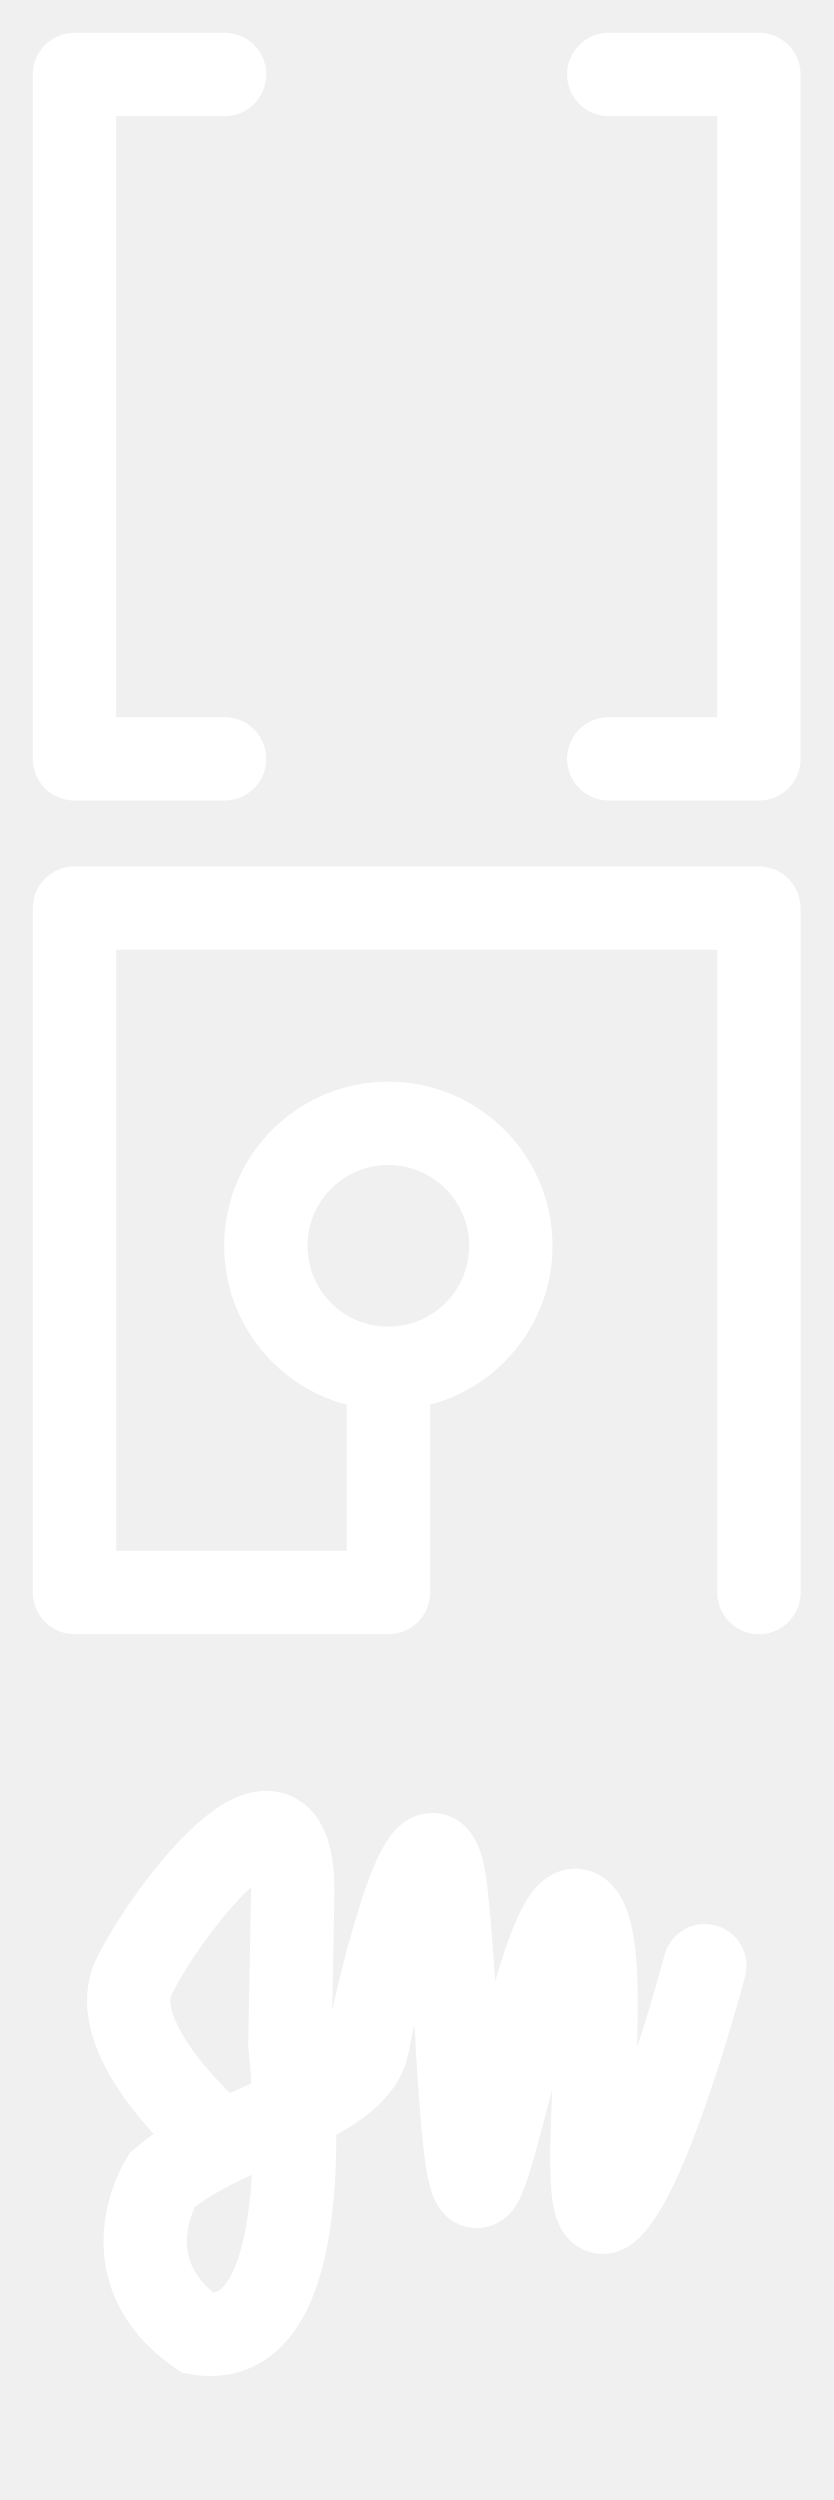
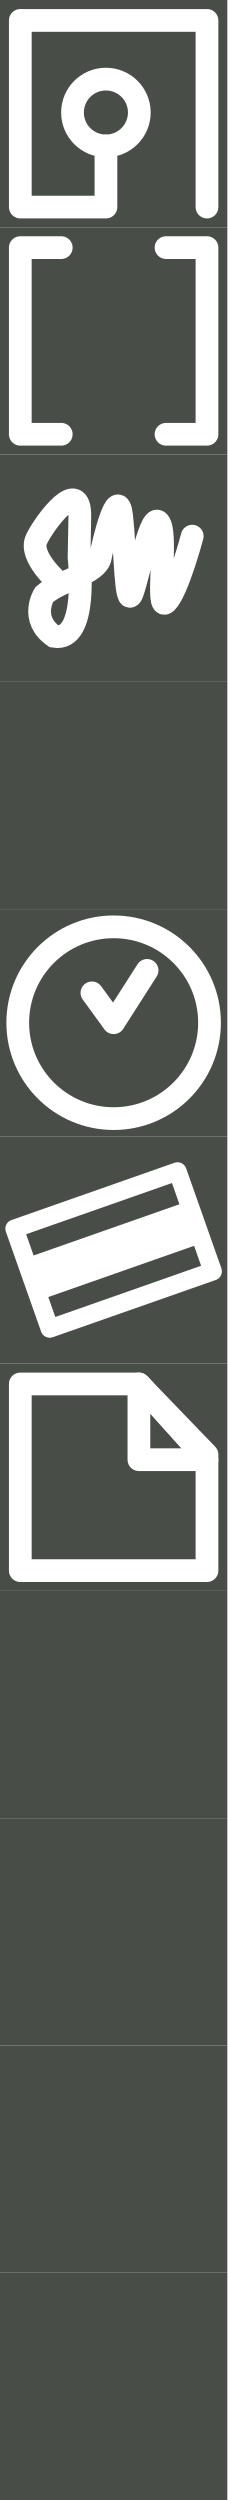
- <svg xmlns="http://www.w3.org/2000/svg" width="35.433" height="106.3" viewBox="0 0 10 30">
-   <g transform="translate(0-267)" fill="none" stroke="#fff" stroke-linecap="round">
-     <g stroke-linejoin="round">
-       <path d="m10.186 3.377h-6.809v31.04h6.809m17.424 0h6.809v-31.04h-6.809" transform="matrix(.26458 0 0 .26458 0 267)" vector-effect="none" stroke-width="3.78" />
-       <path d="m9.107 286.11v-8.213h-8.213v8.213h3.767v-2.687" vector-effect="none" />
-       <path d="m6.13 281.95a1.47 1.47 0 0 1 -1.47 1.47 1.47 1.47 0 0 1 -1.47 -1.47 1.47 1.47 0 0 1 1.47 -1.47 1.47 1.47 0 0 1 1.47 1.47z" vector-effect="none" />
-     </g>
-     <path d="m2.608 292.66c0 0-1.37-1.169-1-1.938.367-.768 1.94-2.844 1.904-.969l-.033 1.771c0 0 .434 3.742-1.102 3.475-1.102-.768-.434-1.837-.434-1.837.768-.668 2.339-.902 2.472-1.637.134-.735.768-3.274.935-1.837.167 1.437.167 4.209.468 3.408.301-.802.835-3.742 1.203-3.074.367.668-.2 3.976.301 3.474.501-.501 1.136-2.907 1.136-2.907" />
+ <svg xmlns="http://www.w3.org/2000/svg" width="10" height="110" viewBox="0 0 10 110" version="1.1" id="svg14">
+   <defs id="defs18" />
+   <g id="layer1" style="display:none" transform="translate(0,-28.95606)" />
+   <g id="layer2" transform="translate(0,-28.95606)">
+     <rect style="display:inline;opacity:1;vector-effect:none;fill:#494d48;fill-opacity:1;stroke:none;stroke-width:3.269;stroke-linecap:round;stroke-linejoin:round;stroke-miterlimit:4;stroke-dasharray:none;stroke-dashoffset:0;stroke-opacity:1" id="rect4499-0" width="10" height="10" x="1.5367431e-007" y="38.957" />
+     <rect style="display:inline;opacity:1;vector-effect:none;fill:#494d48;fill-opacity:1;stroke:none;stroke-width:3.269;stroke-linecap:round;stroke-linejoin:round;stroke-miterlimit:4;stroke-dasharray:none;stroke-dashoffset:0;stroke-opacity:1" id="rect4499-03" width="10" height="10" x="-2.463257e-007" y="28.956" />
+     <rect style="display:inline;opacity:1;vector-effect:none;fill:#494d48;fill-opacity:1;stroke:none;stroke-width:3.269;stroke-linecap:round;stroke-linejoin:round;stroke-miterlimit:4;stroke-dasharray:none;stroke-dashoffset:0;stroke-opacity:1" id="rect4499-9" width="10" height="10" x="1.5367431e-007" y="48.957" />
+     <path d="M 2.695,39.851 H 0.893 v 8.213 H 2.695 m 4.61,0 h 1.802 v -8.213 h -1.802" id="path2" style="vector-effect:none;fill:none;stroke:#ffffff;stroke-width:1;stroke-linecap:round;stroke-linejoin:round;stroke-miterlimit:4;stroke-dasharray:none" />
+     <path d="m 9.107,38.067 v -8.213 H 0.894 v 8.213 H 4.661 v -2.687" id="path4" style="vector-effect:none;fill:none;stroke:#ffffff;stroke-width:1;stroke-linecap:round;stroke-linejoin:round;stroke-miterlimit:4;stroke-dasharray:none" />
+     <path d="m 6.13,33.907 a 1.47,1.47 0 0 1 -1.47,1.47 1.47,1.47 0 0 1 -1.47,-1.47 1.47,1.47 0 0 1 1.47,-1.47 1.47,1.47 0 0 1 1.47,1.47 z" id="path6" style="vector-effect:none;fill:none;stroke:#ffffff;stroke-width:1;stroke-linecap:round;stroke-linejoin:round;stroke-miterlimit:4;stroke-dasharray:none" />
+     <path style="fill:none;stroke:#ffffff;stroke-width:1;stroke-linecap:round;stroke-miterlimit:4;stroke-dasharray:none" id="path10" d="m 2.608,54.617 c 0,0 -1.37,-1.169 -1,-1.938 0.367,-0.768 1.94,-2.844 1.904,-0.969 l -0.033,1.771 c 0,0 0.434,3.742 -1.102,3.475 -1.102,-0.768 -0.434,-1.837 -0.434,-1.837 0.768,-0.668 2.339,-0.902 2.472,-1.637 0.134,-0.735 0.768,-3.274 0.935,-1.837 0.167,1.437 0.167,4.209 0.468,3.408 0.301,-0.802 0.835,-3.742 1.203,-3.074 0.367,0.668 -0.2,3.976 0.301,3.474 0.501,-0.501 1.136,-2.907 1.136,-2.907" />
+     <rect style="display:inline;opacity:1;vector-effect:none;fill:#494d48;fill-opacity:1;stroke:none;stroke-width:3.269;stroke-linecap:round;stroke-linejoin:round;stroke-miterlimit:4;stroke-dasharray:none;stroke-dashoffset:0;stroke-opacity:1" id="rect4499-4" width="10" height="10" x="-7.5762784e-007" y="78.956" />
+     <rect style="display:inline;opacity:1;vector-effect:none;fill:#494d48;fill-opacity:1;stroke:none;stroke-width:3.269;stroke-linecap:round;stroke-linejoin:round;stroke-miterlimit:4;stroke-dasharray:none;stroke-dashoffset:0;stroke-opacity:1" id="rect4499-7" width="10" height="10" x="-1.6158143e-007" y="88.956" />
+     <path style="opacity:1;vector-effect:none;fill:none;fill-opacity:1;stroke:#ffffff;stroke-width:1;stroke-linecap:round;stroke-linejoin:round;stroke-miterlimit:4;stroke-dasharray:none;stroke-dashoffset:0;stroke-opacity:1" d="M 0.893,89.85 H 6.112 L 9.107,92.957 v 5.106 H 0.893 Z" id="rect4581" />
+     <path style="fill:none;stroke:#ffffff;stroke-width:1;stroke-linecap:butt;stroke-linejoin:miter;stroke-miterlimit:4;stroke-dasharray:none;stroke-opacity:1" d="M 9.107,93.181 6.112,89.85" id="path4583" />
+     <path style="opacity:1;vector-effect:none;fill:none;fill-opacity:1;stroke:#ffffff;stroke-width:1;stroke-linecap:round;stroke-linejoin:round;stroke-miterlimit:4;stroke-dasharray:none;stroke-dashoffset:0;stroke-opacity:1" d="m 6.112,89.85 2.994,3.332 h -2.994 z" id="rect4585" />
+     <path style="opacity:1;vector-effect:none;fill:none;fill-opacity:1;stroke:#ffffff;stroke-width:0.803;stroke-linecap:round;stroke-linejoin:round;stroke-miterlimit:4;stroke-dasharray:none;stroke-dashoffset:0;stroke-opacity:1" d="m 0.637,83.017 7.174,-2.52 1.551,4.398 -7.174,2.52 z" id="rect4676" />
+     <rect style="opacity:1;vector-effect:none;fill:#ffffff;fill-opacity:1;stroke:none;stroke-width:0.991;stroke-linecap:round;stroke-linejoin:round;stroke-miterlimit:4;stroke-dasharray:none;stroke-dashoffset:0;stroke-opacity:1" id="rect4692-0" width="7.324" height="1.939" x="-26.875" y="79.929" transform="matrix(0.9434888,-0.3314045,0.332648,0.9430511,0,0)" />
+     <rect style="display:inline;opacity:1;vector-effect:none;fill:#494d48;fill-opacity:1;stroke:none;stroke-width:3.269;stroke-linecap:round;stroke-linejoin:round;stroke-miterlimit:4;stroke-dasharray:none;stroke-dashoffset:0;stroke-opacity:1" id="rect4499-2" width="10" height="10" x="-7.5762784e-007" y="68.956" />
+     <ellipse style="opacity:1;vector-effect:none;fill:none;fill-opacity:1;stroke:#ffffff;stroke-width:1;stroke-linecap:round;stroke-linejoin:round;stroke-miterlimit:4;stroke-dasharray:none;stroke-dashoffset:0;stroke-opacity:1" id="path4548-1-2" cx="5" cy="73.956" rx="4.219" ry="4.219" />
+     <path style="fill:none;stroke:#ffffff;stroke-width:1;stroke-linecap:round;stroke-linejoin:round;stroke-miterlimit:4;stroke-dasharray:none;stroke-opacity:1" d="m 4.045,72.642 0.955,1.314 1.472,-2.303" id="path4550-3-9" />
+     <rect style="display:inline;opacity:1;vector-effect:none;fill:#494d48;fill-opacity:1;stroke:none;stroke-width:3.269;stroke-linecap:round;stroke-linejoin:round;stroke-miterlimit:4;stroke-dasharray:none;stroke-dashoffset:0;stroke-opacity:1" id="rect4499-2-8" width="10" height="10" x="1.5367431e-007" y="58.957" />
+     <rect style="display:inline;opacity:1;vector-effect:none;fill:#494d48;fill-opacity:1;stroke:none;stroke-width:3.269;stroke-linecap:round;stroke-linejoin:round;stroke-miterlimit:4;stroke-dasharray:none;stroke-dashoffset:0;stroke-opacity:1" id="rect4499-2-2" width="10" height="10" x="-1.6158143e-007" y="98.956" />
+     <rect style="display:inline;opacity:1;vector-effect:none;fill:#494d48;fill-opacity:1;stroke:none;stroke-width:3.269;stroke-linecap:round;stroke-linejoin:round;stroke-miterlimit:4;stroke-dasharray:none;stroke-dashoffset:0;stroke-opacity:1" id="rect4499-2-9" width="10" height="10" x="-1.6158143e-007" y="108.956" />
+     <rect style="display:inline;opacity:1;vector-effect:none;fill:#494d48;fill-opacity:1;stroke:none;stroke-width:3.269;stroke-linecap:round;stroke-linejoin:round;stroke-miterlimit:4;stroke-dasharray:none;stroke-dashoffset:0;stroke-opacity:1" id="rect4499-2-23" width="10" height="10" x="-1.6158143e-007" y="118.956" />
+     <rect style="display:inline;opacity:1;vector-effect:none;fill:#494d48;fill-opacity:1;stroke:none;stroke-width:3.269;stroke-linecap:round;stroke-linejoin:round;stroke-miterlimit:4;stroke-dasharray:none;stroke-dashoffset:0;stroke-opacity:1" id="rect4499-2-1" width="10" height="10" x="-1.7763568e-015" y="128.956" />
  </g>
</svg>
